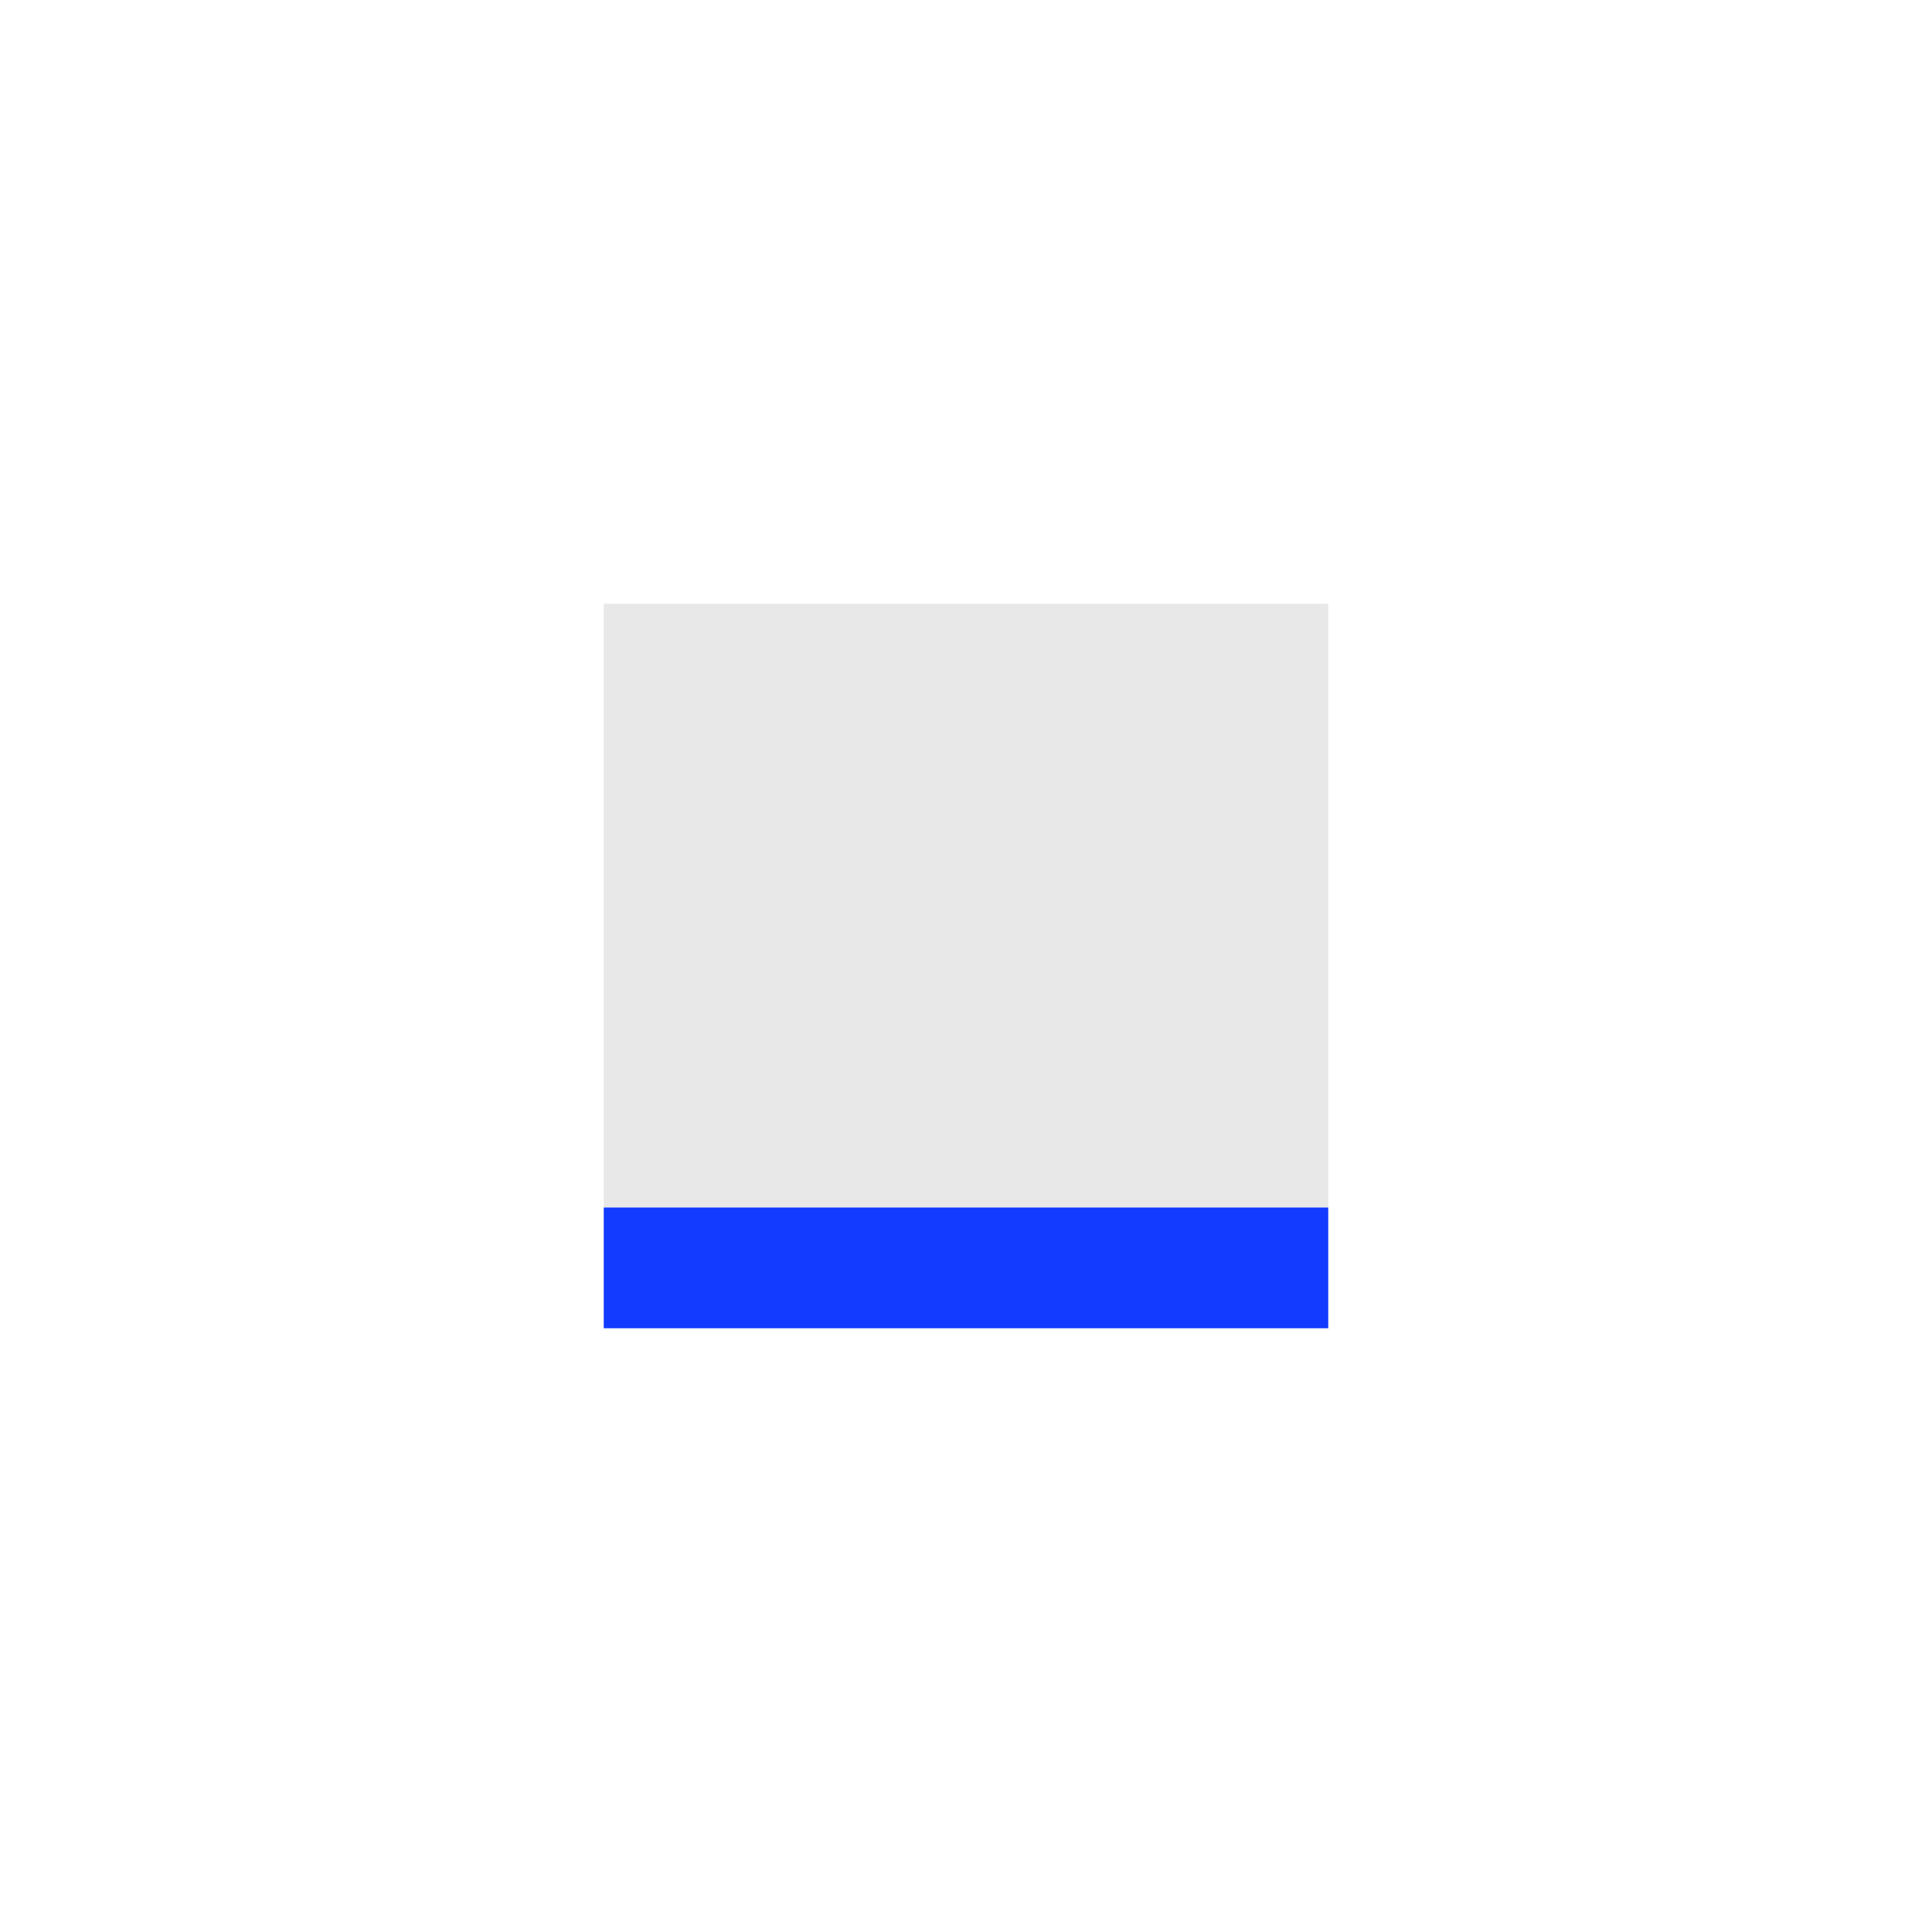
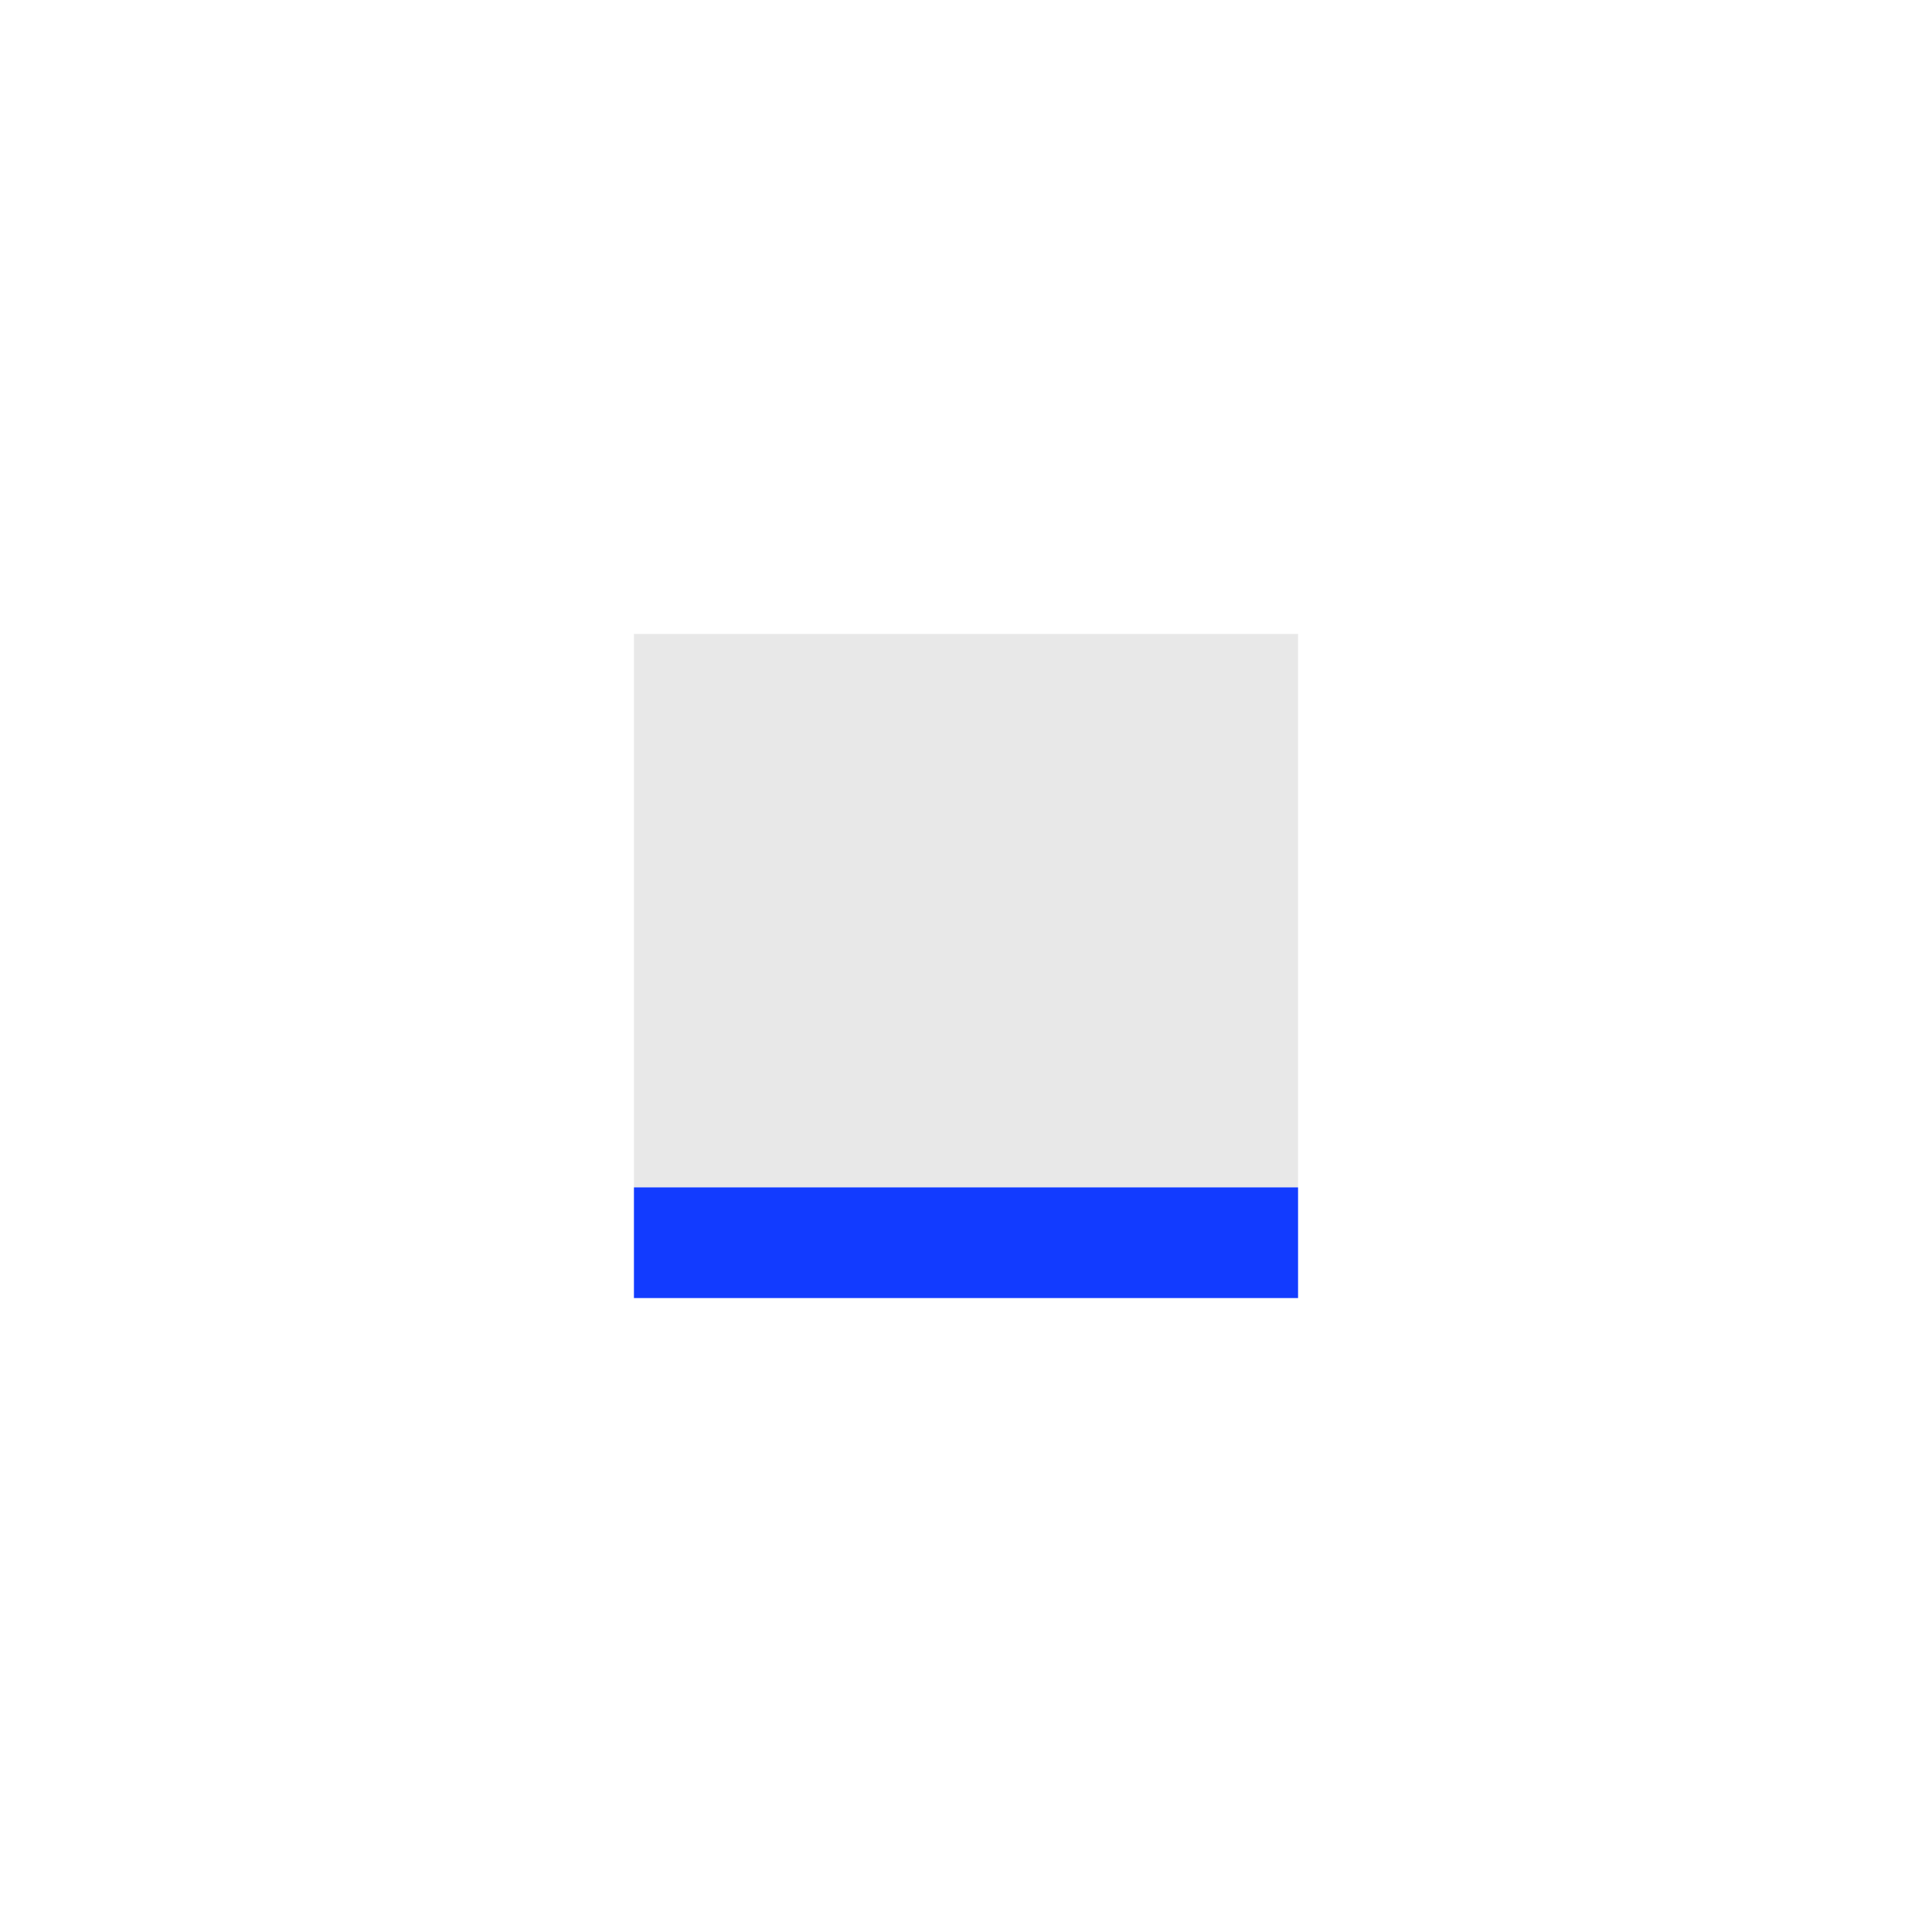
<svg xmlns="http://www.w3.org/2000/svg" width="256px" height="256px" viewBox="0 0 256 256" version="1.1">
  <g id="1" stroke="none" stroke-width="1" fill="none" fill-rule="evenodd">
-     <g id="headroom-symbol-blue" transform="translate(80, 80)" fill-rule="nonzero">
-       <rect id="headroom-space" fill="#181818" opacity="0.1" x="0" y="0" width="96" height="80" />
-       <rect id="headroom-base" fill="#123BFF" x="0" y="80" width="96" height="16" />
+     <g id="headroom-symbol-blue" transform="translate(84, 84)" fill-rule="nonzero">
+       <rect id="headroom-space" fill="#181818" opacity="0.1" x="0" y="0" width="88" height="73.333" />
+       <rect id="headroom-base" fill="#123BFF" x="0" y="73.333" width="88" height="14.667" />
    </g>
  </g>
</svg>
